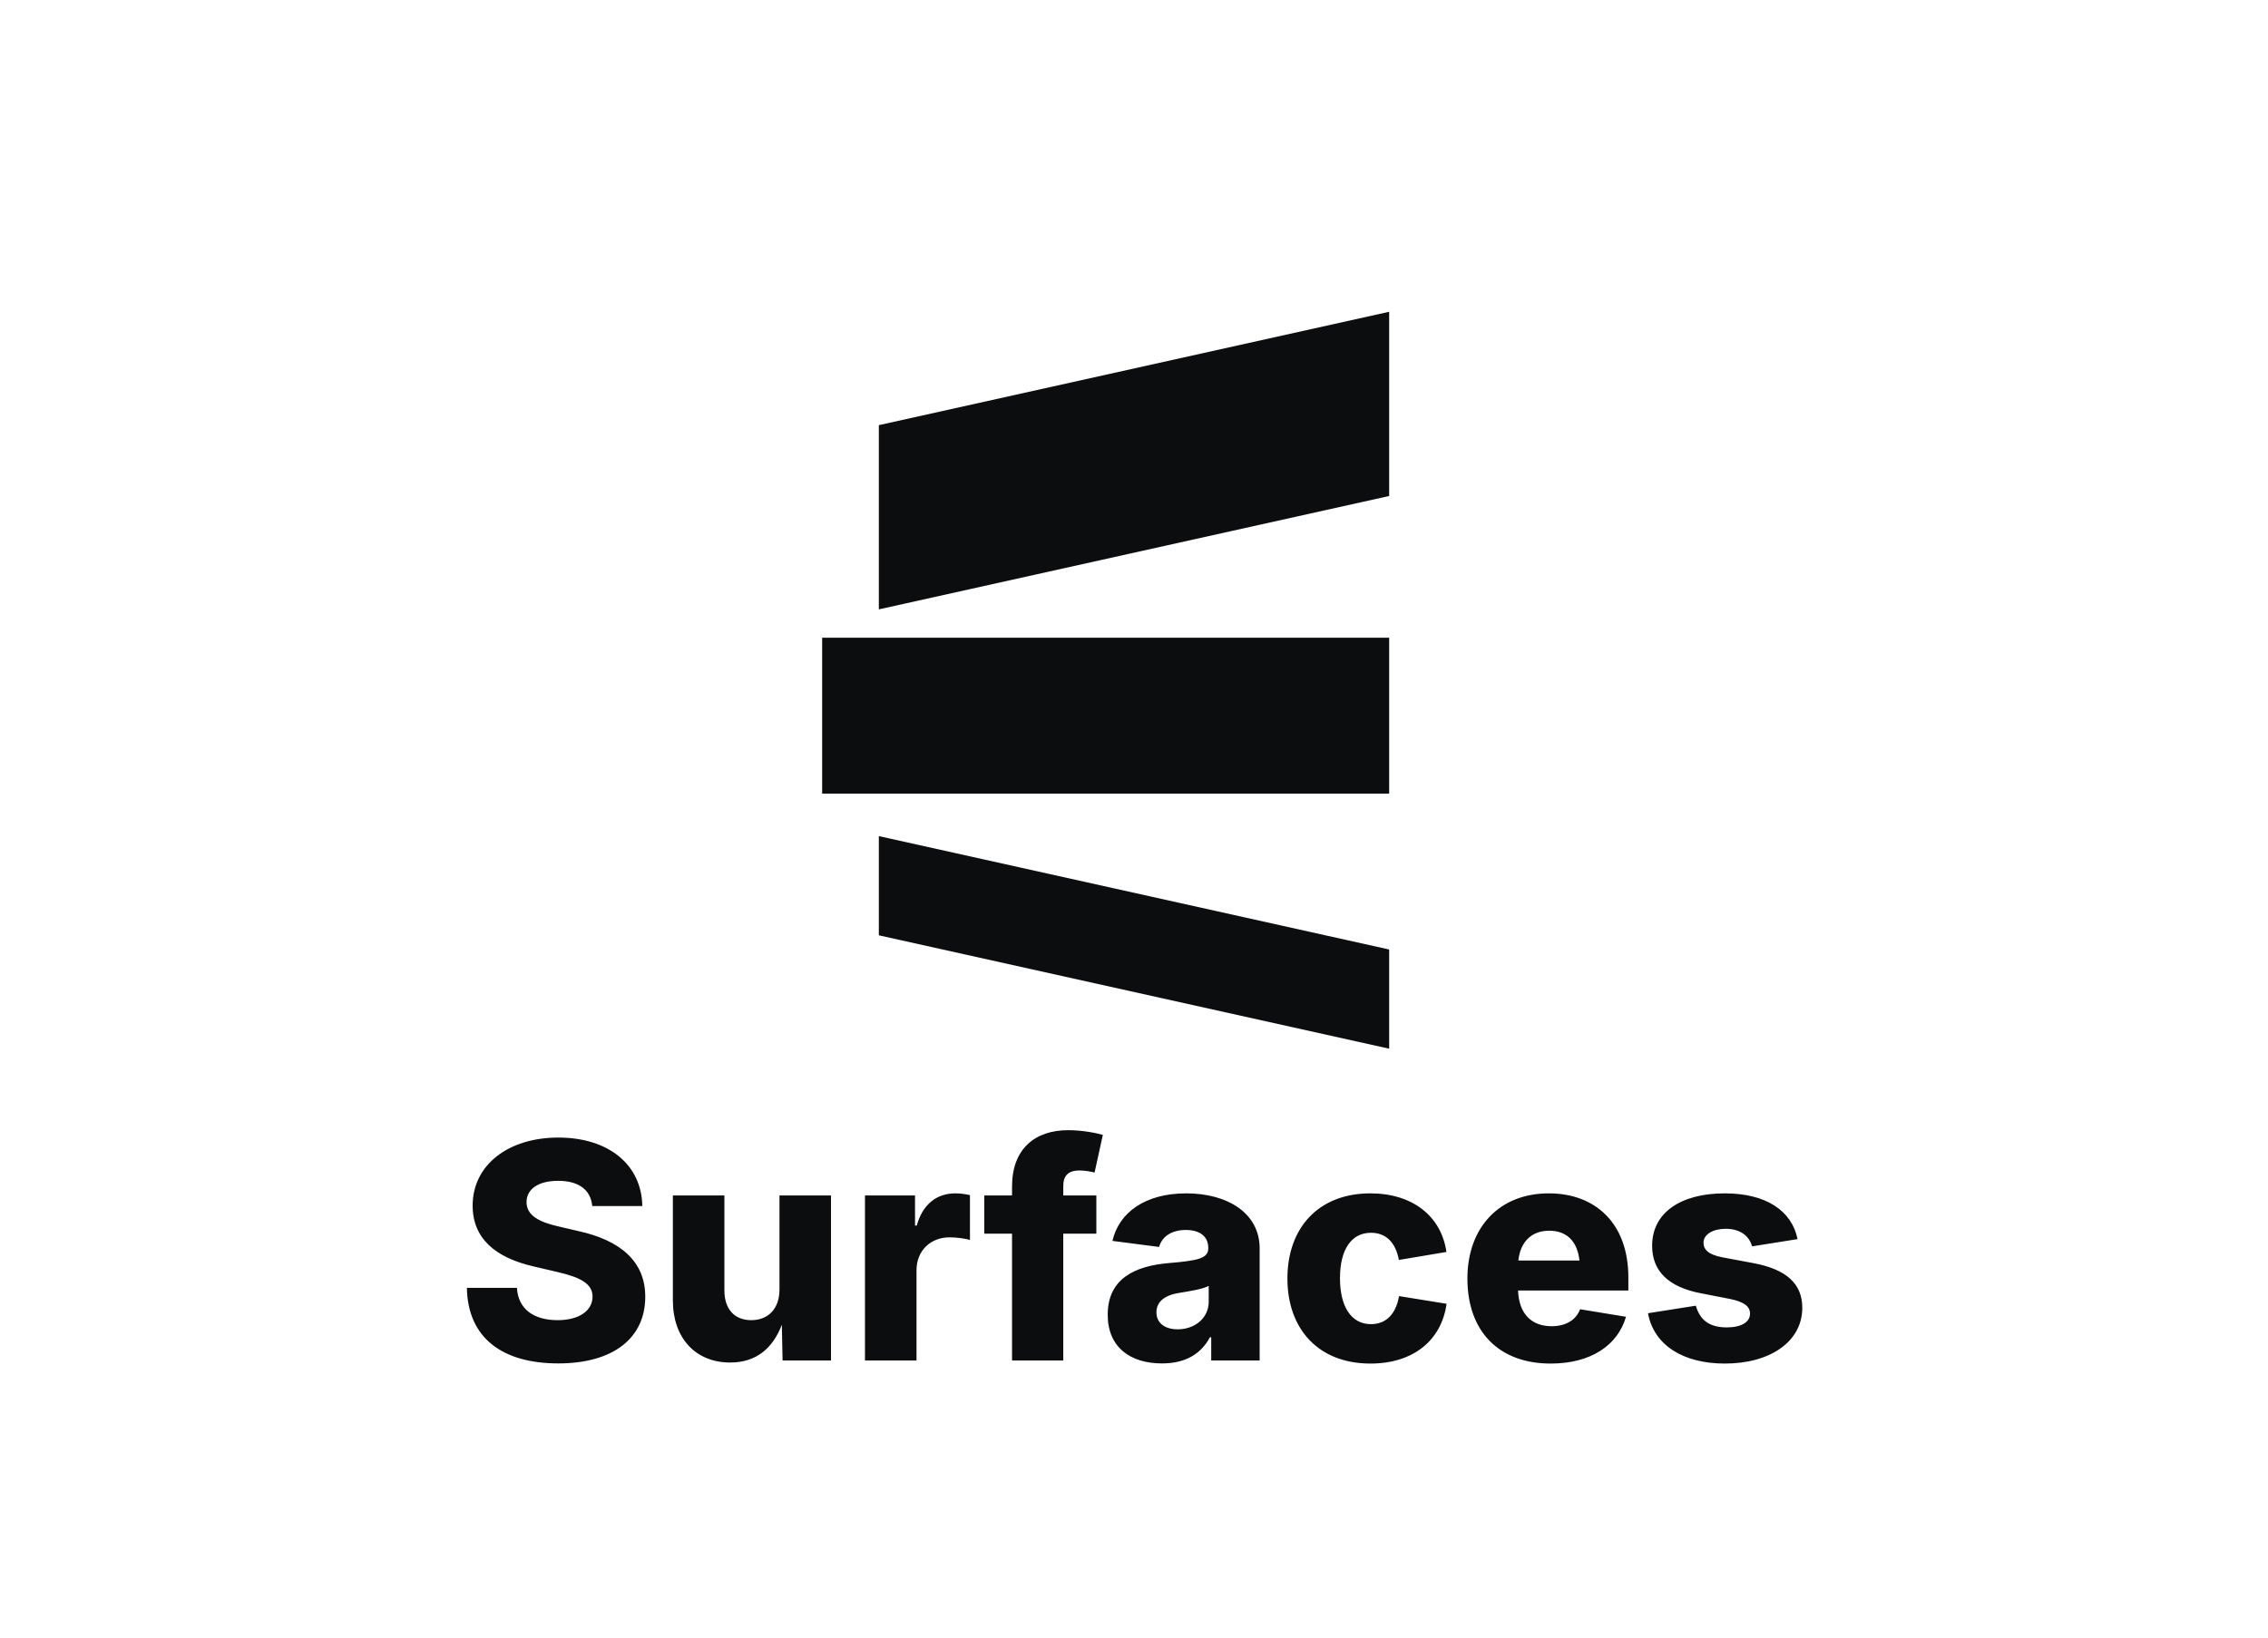
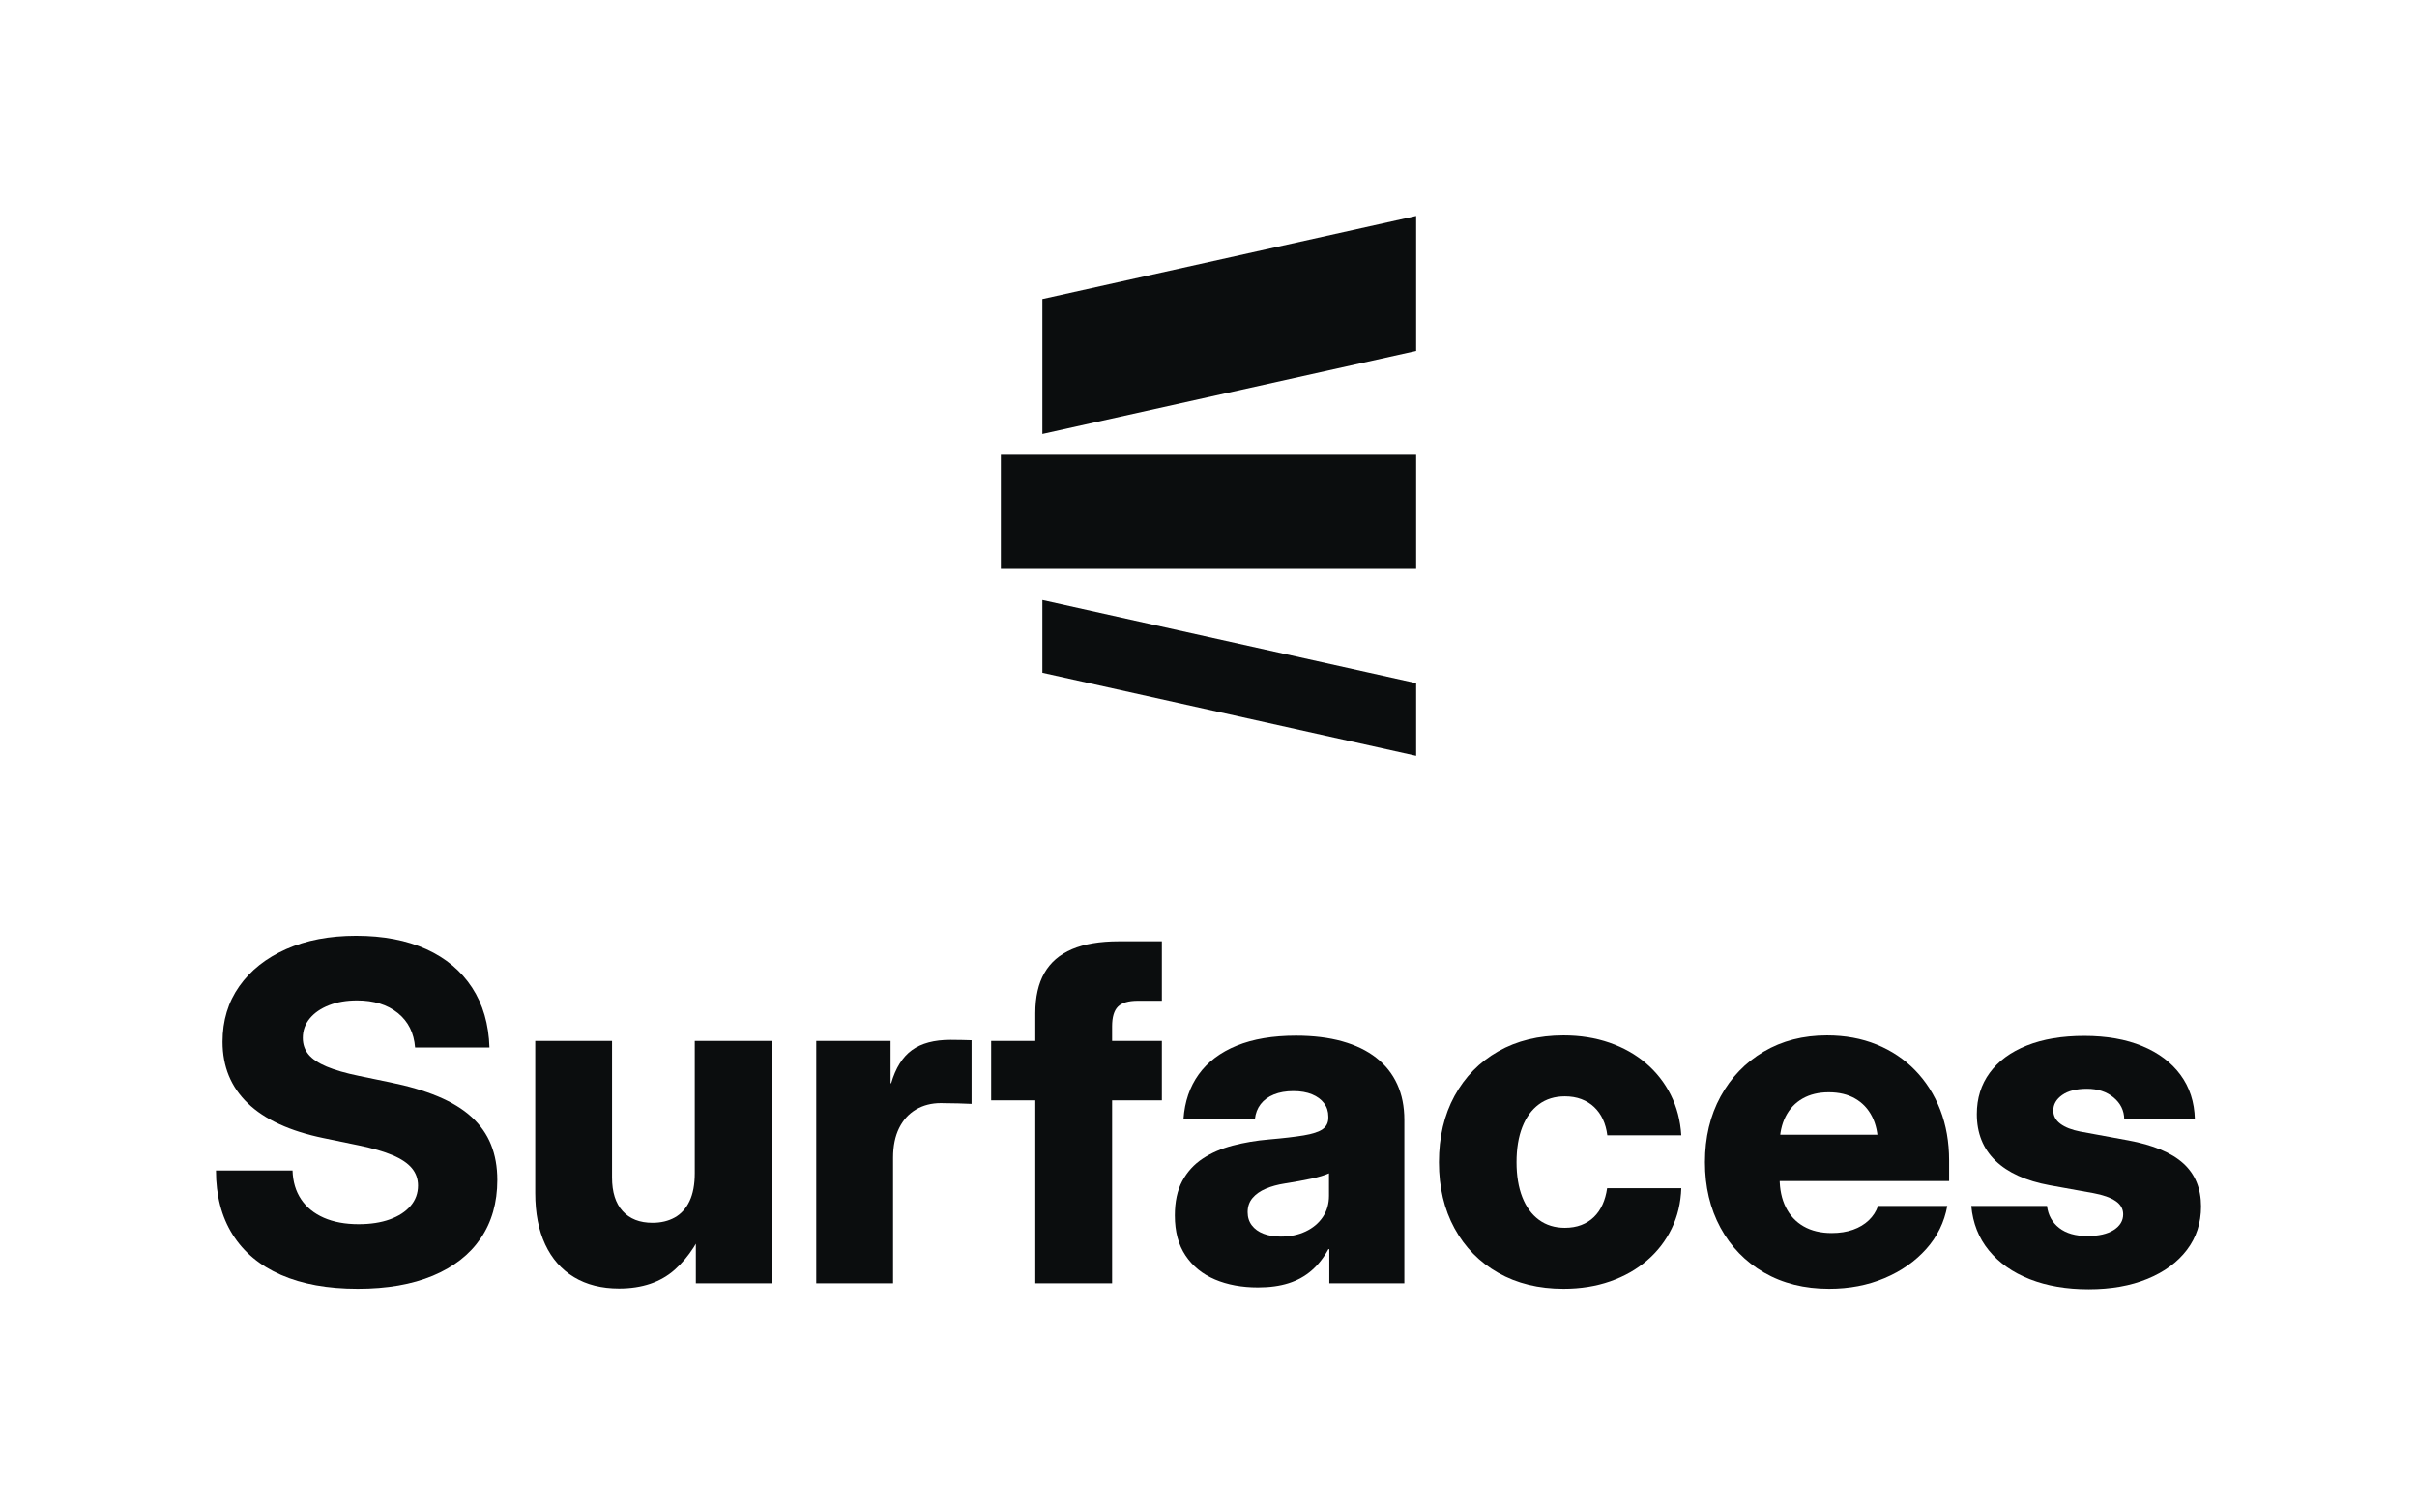
- <svg xmlns="http://www.w3.org/2000/svg" width="720" height="520" viewBox="0 0 720 520" role="img" aria-labelledby="title desc">
-   <g transform="translate(216 72) scale(4.5)" shape-rendering="geometricPrecision">
+ <svg xmlns="http://www.w3.org/2000/svg" width="268.599" height="168" viewBox="0 0 268.599 168" role="img" aria-labelledby="title" data-role="secondary-stacked-lockup" data-font-family="Inter" data-font-weight="780" data-font-optical-size="32" data-mark-height="60" data-cap-height="38" data-ink-gap="20">
+   <g data-role="mark" transform="translate(99.68436 17.07692) scale(1.153846)">
    <polygon points="14,14 50,6 50,19 14,27" fill="#0B0D0E" />
    <polygon points="10,29 50,29 50,40 10,40" fill="#0B0D0E" />
    <polygon points="14,43 50,51 50,58 14,50" fill="#0B0D0E" />
  </g>
-   <text x="360" y="432" text-anchor="middle" fill="#0B0D0E" font-family="Geist, Inter, Arial, sans-serif" font-size="96" font-weight="780" letter-spacing="0">Surfaces</text>
+   <g data-role="wordmark" fill="#0B0D0E" transform="translate(22.26657 142.6121) scale(0.8161074)">
+     <path d="M21.432 0.75 Q15.296 0.75 10.979 -1.138 Q6.661 -3.027 4.392 -6.636 Q2.124 -10.246 2.124 -15.358 L12.551 -15.358 Q12.618 -13.075 13.718 -11.434 Q14.817 -9.792 16.813 -8.918 Q18.81 -8.044 21.544 -8.044 Q23.988 -8.044 25.799 -8.698 Q27.61 -9.351 28.625 -10.535 Q29.639 -11.718 29.639 -13.301 Q29.639 -14.657 28.8 -15.669 Q27.961 -16.681 26.18 -17.435 Q24.399 -18.189 21.562 -18.777 L16.768 -19.768 Q9.911 -21.182 6.464 -24.5 Q3.017 -27.818 3.017 -32.881 Q3.017 -37.204 5.303 -40.445 Q7.59 -43.687 11.685 -45.5 Q15.78 -47.312 21.205 -47.312 Q26.743 -47.312 30.757 -45.491 Q34.771 -43.669 36.995 -40.263 Q39.219 -36.856 39.366 -32.097 L29.239 -32.097 Q29.012 -35.084 26.886 -36.797 Q24.761 -38.509 21.331 -38.509 Q19.181 -38.509 17.513 -37.856 Q15.845 -37.203 14.897 -36.059 Q13.95 -34.916 13.95 -33.409 Q13.95 -32.088 14.73 -31.147 Q15.511 -30.207 17.2 -29.5 Q18.889 -28.793 21.57 -28.24 L25.755 -27.375 Q29.586 -26.598 32.366 -25.433 Q35.146 -24.268 36.932 -22.638 Q38.718 -21.009 39.575 -18.879 Q40.433 -16.749 40.433 -14.065 Q40.433 -9.43 38.167 -6.11 Q35.901 -2.791 31.645 -1.02 Q27.39 0.75 21.432 0.75 Z" />
+     <path d="M57.009 0.714 Q53.45 0.714 50.886 -0.828 Q48.321 -2.371 46.96 -5.281 Q45.599 -8.192 45.599 -12.276 L45.599 -33 L56.058 -33 L56.058 -14.396 Q56.058 -11.413 57.505 -9.823 Q58.952 -8.233 61.566 -8.233 Q63.301 -8.233 64.599 -8.956 Q65.896 -9.678 66.609 -11.179 Q67.323 -12.68 67.323 -14.985 L67.323 -33 L77.781 -33 L77.781 0 L67.47 0 L67.47 -8.783 L69.059 -8.783 Q67.501 -4.435 64.611 -1.86 Q61.72 0.714 57.009 0.714 Z" />
+     <path d="M83.866 0 L83.866 -33 L93.985 -33 L93.985 -27.231 L94.066 -27.231 Q94.972 -30.353 96.896 -31.747 Q98.82 -33.142 102.138 -33.142 Q102.991 -33.142 103.689 -33.124 Q104.388 -33.106 105.014 -33.089 L105.014 -24.42 Q104.455 -24.447 103.229 -24.487 Q102.003 -24.526 100.824 -24.526 Q98.922 -24.526 97.449 -23.66 Q95.976 -22.794 95.151 -21.136 Q94.325 -19.478 94.325 -17.09 L94.325 0 Z" />
+     <path d="M130.928 -33 L130.928 -24.902 L107.683 -24.902 L107.683 -33 Z M113.693 0 L113.693 -36.772 Q113.693 -40.086 114.934 -42.253 Q116.175 -44.419 118.699 -45.491 Q121.223 -46.562 125.065 -46.562 Q126.897 -46.562 128.571 -46.562 Q130.244 -46.562 130.928 -46.562 L130.928 -38.465 Q130.49 -38.465 129.461 -38.465 Q128.432 -38.465 127.668 -38.465 Q125.754 -38.465 124.953 -37.67 Q124.152 -36.876 124.152 -34.975 L124.152 0 Z" />
+     <path d="M144.015 0.567 Q140.711 0.567 138.162 -0.513 Q135.613 -1.593 134.153 -3.772 Q132.694 -5.95 132.694 -9.231 Q132.694 -12.03 133.702 -13.912 Q134.711 -15.794 136.481 -16.967 Q138.251 -18.139 140.577 -18.748 Q142.903 -19.358 145.506 -19.581 Q148.483 -19.839 150.262 -20.136 Q152.041 -20.434 152.817 -20.978 Q153.594 -21.523 153.594 -22.527 L153.594 -22.705 Q153.594 -23.735 153.014 -24.51 Q152.435 -25.285 151.376 -25.724 Q150.317 -26.163 148.832 -26.163 Q147.312 -26.163 146.173 -25.699 Q145.034 -25.236 144.379 -24.382 Q143.723 -23.528 143.598 -22.364 L133.873 -22.364 Q134.119 -25.91 135.95 -28.448 Q137.781 -30.987 141.118 -32.351 Q144.456 -33.714 149.191 -33.714 Q152.737 -33.714 155.49 -32.944 Q158.243 -32.174 160.13 -30.692 Q162.017 -29.21 162.981 -27.087 Q163.946 -24.964 163.946 -22.258 L163.946 0 L153.728 0 L153.728 -4.643 L153.603 -4.643 Q152.652 -2.896 151.316 -1.738 Q149.981 -0.579 148.185 -0.006 Q146.389 0.567 144.015 0.567 Z M147.137 -6.353 Q149.022 -6.353 150.505 -7.055 Q151.988 -7.757 152.836 -9.006 Q153.684 -10.254 153.684 -11.918 L153.684 -14.969 Q153.26 -14.777 152.655 -14.594 Q152.051 -14.412 151.284 -14.244 Q150.517 -14.077 149.608 -13.914 Q148.698 -13.751 147.672 -13.586 Q146.213 -13.359 145.069 -12.873 Q143.926 -12.386 143.266 -11.601 Q142.606 -10.816 142.606 -9.68 Q142.606 -8.641 143.177 -7.889 Q143.748 -7.138 144.764 -6.746 Q145.781 -6.353 147.137 -6.353 Z" />
+     <path d="M185.625 0.75 Q180.548 0.75 176.725 -1.42 Q172.903 -3.589 170.78 -7.475 Q168.657 -11.361 168.657 -16.482 Q168.657 -21.612 170.78 -25.507 Q172.903 -29.402 176.725 -31.576 Q180.548 -33.75 185.625 -33.75 Q189.019 -33.75 191.88 -32.756 Q194.74 -31.763 196.859 -29.947 Q198.978 -28.132 200.224 -25.646 Q201.47 -23.161 201.657 -20.147 L191.583 -20.147 Q191.436 -21.347 190.983 -22.32 Q190.531 -23.292 189.788 -23.993 Q189.046 -24.693 188.045 -25.07 Q187.044 -25.447 185.804 -25.447 Q183.739 -25.447 182.266 -24.359 Q180.792 -23.271 180.007 -21.264 Q179.223 -19.257 179.223 -16.482 Q179.223 -13.739 180.007 -11.73 Q180.792 -9.721 182.273 -8.637 Q183.753 -7.553 185.804 -7.553 Q187.044 -7.553 188.036 -7.932 Q189.028 -8.312 189.753 -9.012 Q190.478 -9.712 190.93 -10.712 Q191.383 -11.711 191.556 -12.943 L201.657 -12.943 Q201.559 -9.946 200.347 -7.449 Q199.135 -4.953 197 -3.111 Q194.865 -1.269 191.971 -0.259 Q189.077 0.75 185.625 0.75 Z" />
+     <path d="M221.779 0.75 Q216.734 0.75 212.92 -1.458 Q209.107 -3.665 206.992 -7.567 Q204.878 -11.469 204.878 -16.482 Q204.878 -21.536 207.008 -25.431 Q209.137 -29.326 212.882 -31.538 Q216.626 -33.75 221.493 -33.75 Q225.199 -33.75 228.244 -32.511 Q231.29 -31.272 233.505 -28.993 Q235.719 -26.714 236.923 -23.598 Q238.127 -20.482 238.127 -16.729 L238.127 -13.917 L208.317 -13.917 L208.317 -20.225 L233.211 -20.225 L228.446 -18.899 Q228.446 -21.111 227.635 -22.701 Q226.823 -24.29 225.329 -25.146 Q223.835 -26.002 221.739 -26.002 Q219.675 -26.002 218.174 -25.146 Q216.673 -24.29 215.862 -22.701 Q215.05 -21.111 215.05 -18.899 L215.05 -14.3 Q215.05 -12.035 215.886 -10.35 Q216.722 -8.665 218.313 -7.751 Q219.903 -6.837 222.136 -6.837 Q223.764 -6.837 225.042 -7.292 Q226.32 -7.747 227.19 -8.578 Q228.06 -9.409 228.448 -10.524 L237.877 -10.524 Q237.275 -7.211 235.015 -4.675 Q232.755 -2.139 229.332 -0.694 Q225.909 0.75 221.779 0.75 Z" />
+     <path d="M257.121 0.817 Q252.605 0.817 249.115 -0.552 Q245.625 -1.92 243.541 -4.47 Q241.458 -7.02 241.15 -10.524 L251.456 -10.524 Q251.693 -8.638 253.114 -7.534 Q254.534 -6.43 256.951 -6.43 Q259.247 -6.43 260.538 -7.252 Q261.829 -8.075 261.829 -9.39 Q261.829 -10.504 260.79 -11.204 Q259.75 -11.904 257.778 -12.27 L251.839 -13.34 Q246.976 -14.233 244.438 -16.688 Q241.9 -19.144 241.9 -23.029 Q241.9 -26.266 243.661 -28.662 Q245.423 -31.058 248.708 -32.37 Q251.993 -33.683 256.531 -33.683 Q261.087 -33.683 264.426 -32.297 Q267.764 -30.91 269.631 -28.378 Q271.498 -25.847 271.592 -22.342 L261.974 -22.342 Q261.943 -24.117 260.517 -25.298 Q259.092 -26.48 256.889 -26.48 Q254.73 -26.48 253.522 -25.627 Q252.314 -24.773 252.314 -23.521 Q252.314 -22.429 253.275 -21.714 Q254.236 -20.998 255.962 -20.659 L262.528 -19.454 Q267.613 -18.508 270.022 -16.318 Q272.431 -14.129 272.431 -10.455 Q272.431 -7.079 270.506 -4.544 Q268.581 -2.01 265.129 -0.596 Q261.677 0.817 257.121 0.817 Z" />
+   </g>
</svg>
